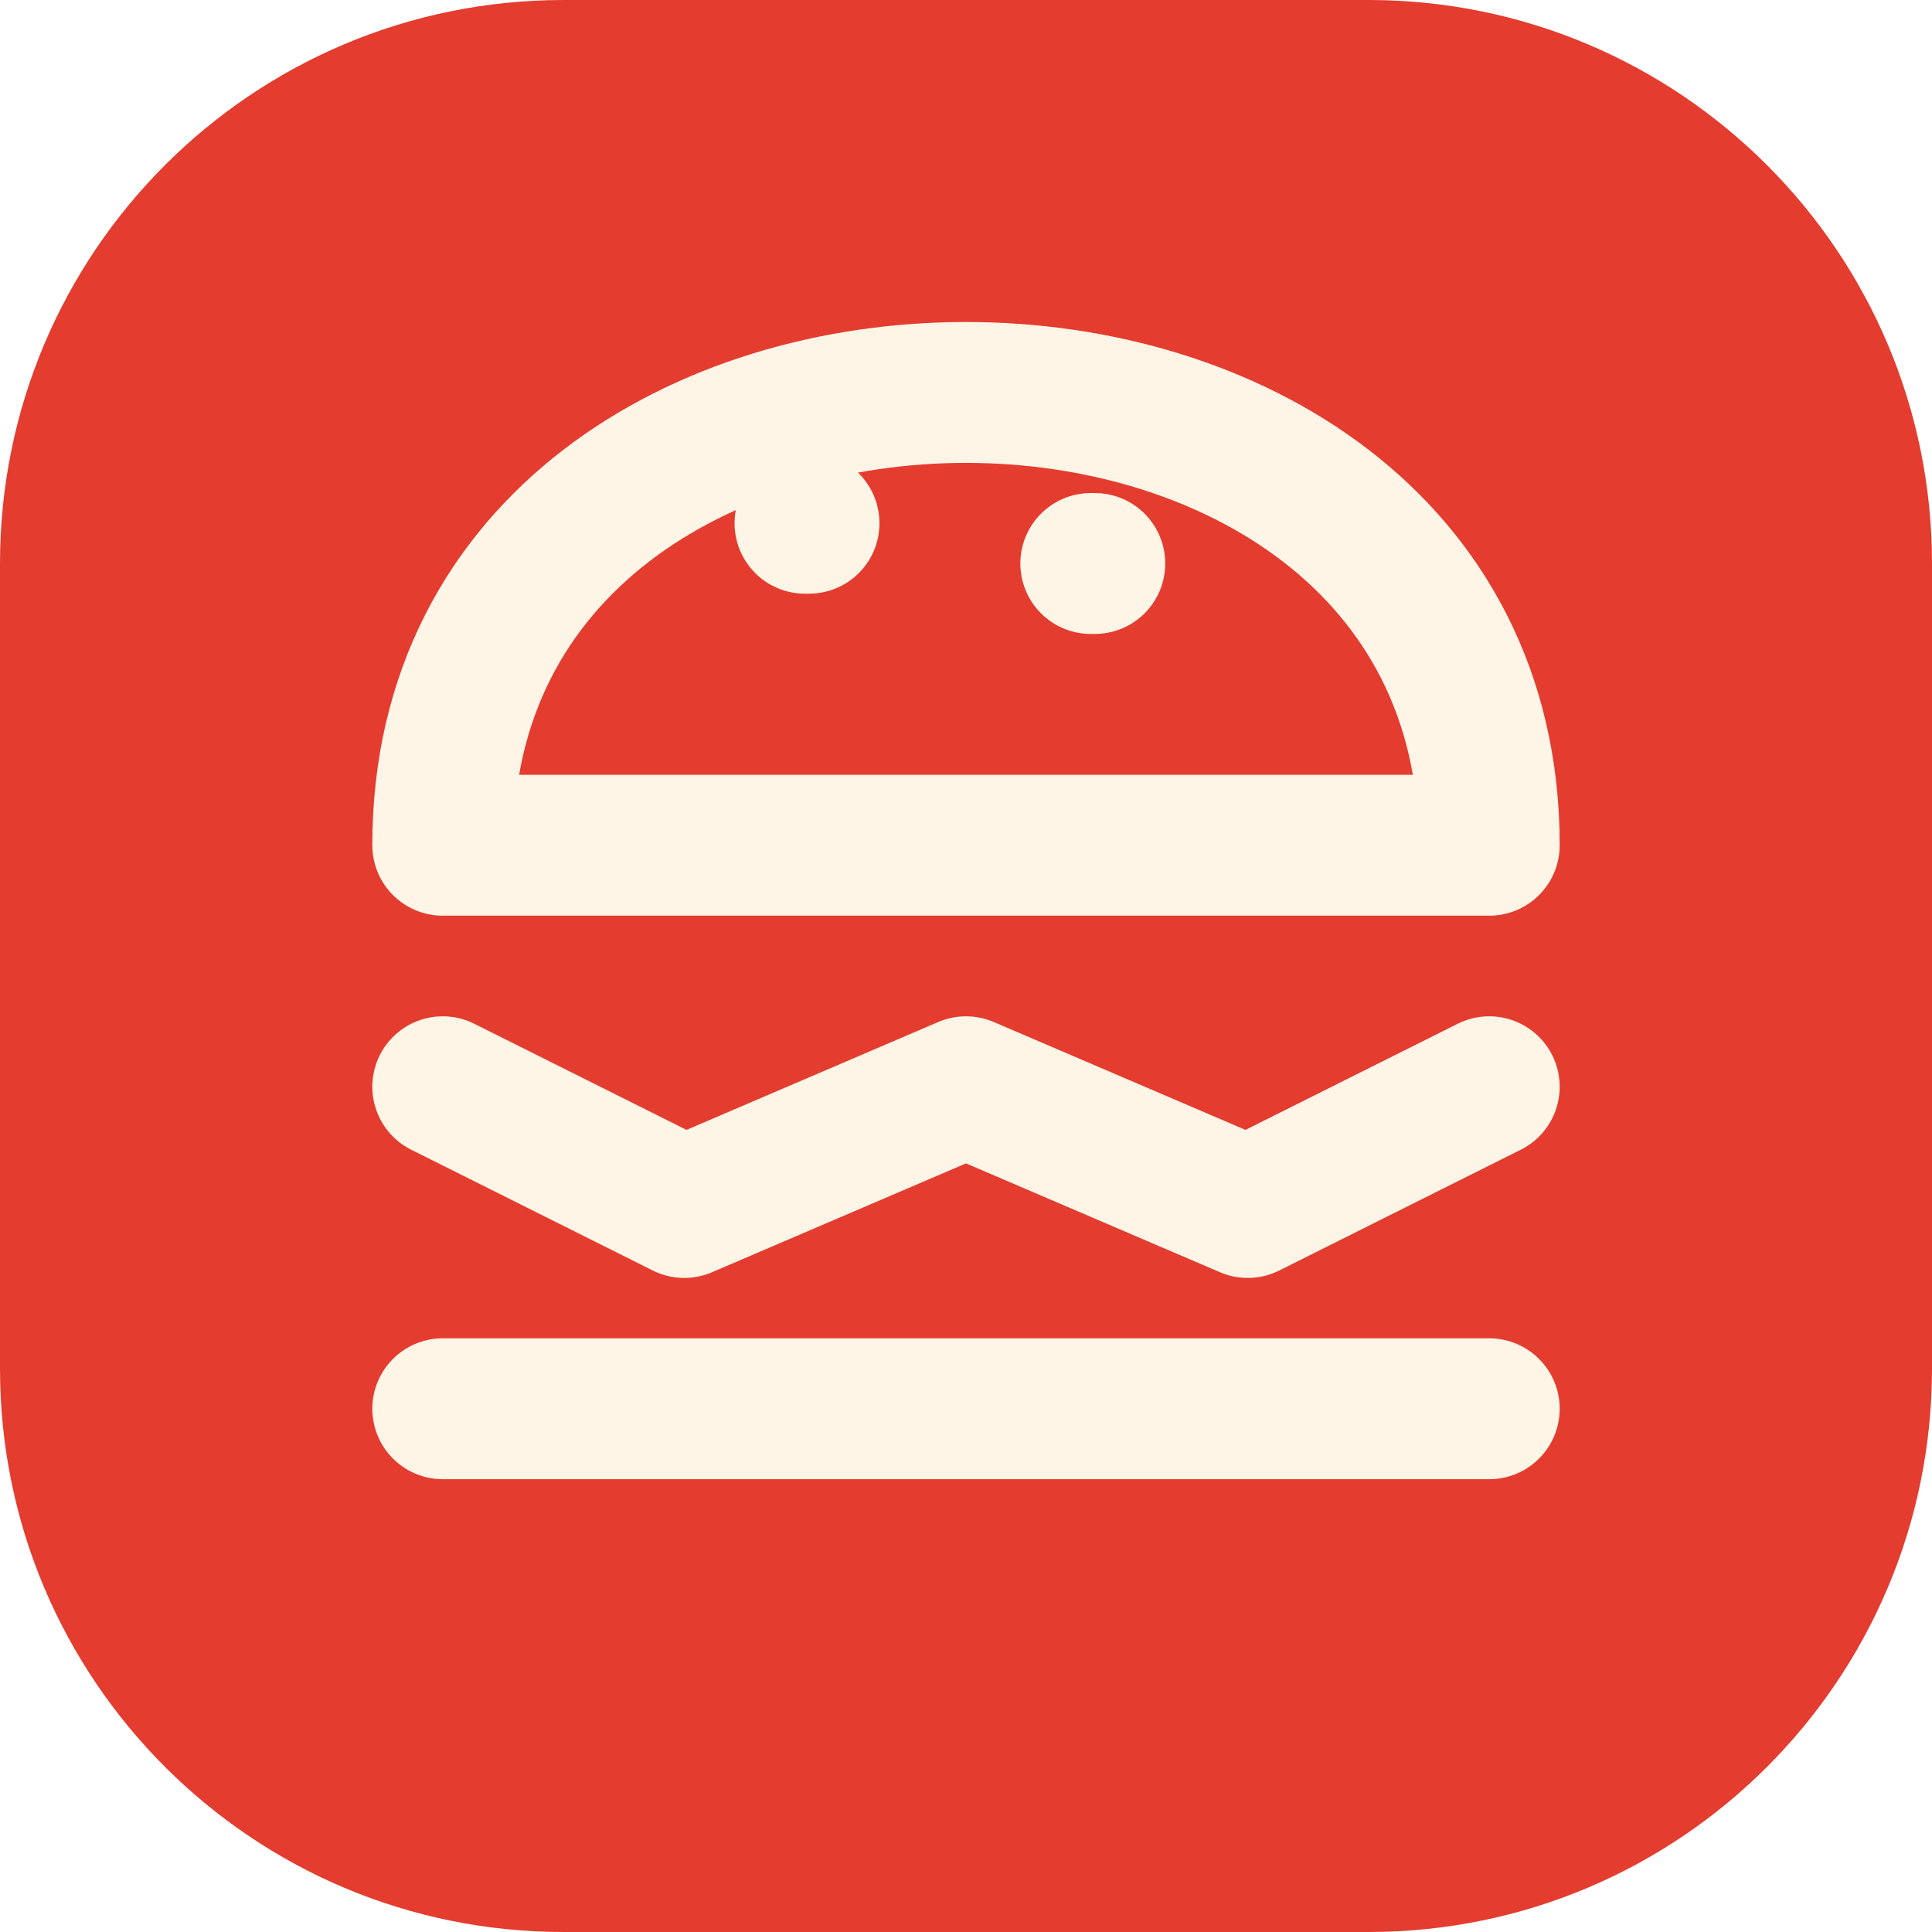
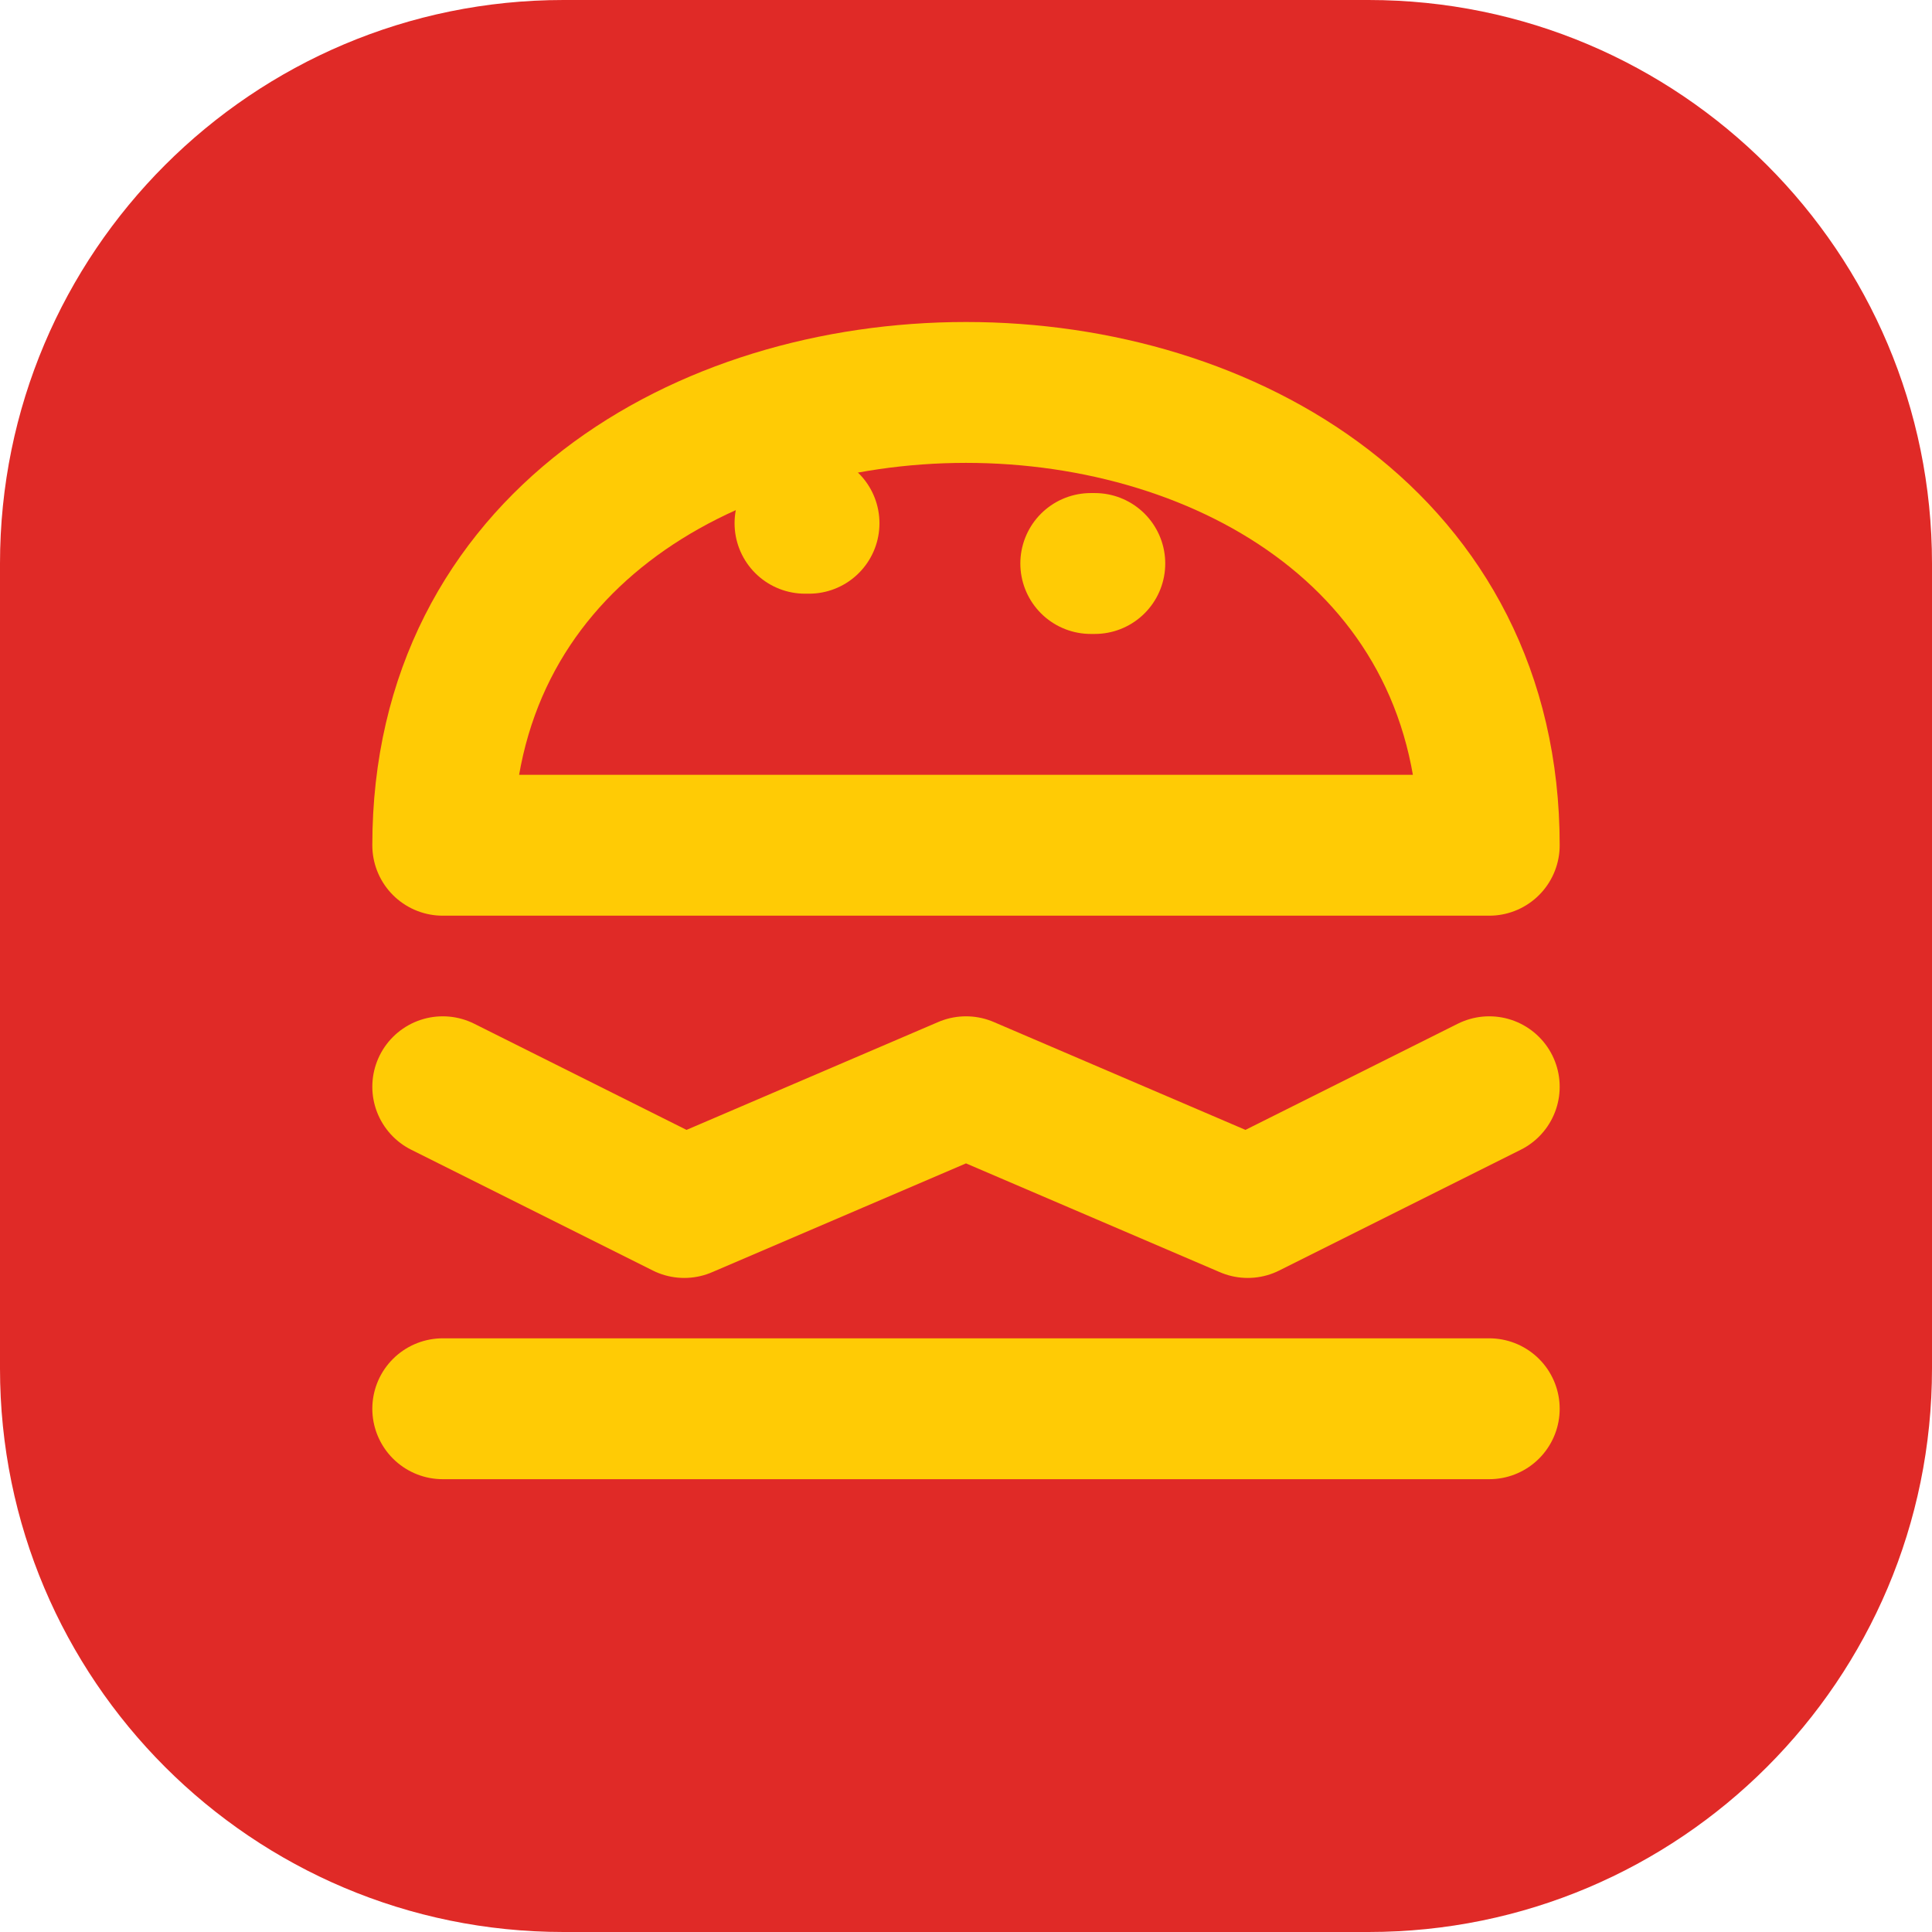
<svg xmlns="http://www.w3.org/2000/svg" viewBox="0 0 48 48">
-   <rect width="48" height="48" rx="14" fill="#e43c2f" />
-   <g stroke="#fff5e7" stroke-width="3.5" stroke-linecap="round" stroke-linejoin="round" fill="none">
+   <rect width="48" height="48" rx="14" fill="#e02a27" />
+   <g stroke="#ffcb05" stroke-width="3.5" stroke-linecap="round" stroke-linejoin="round" fill="none">
    <path d="M11 21c0-15 26-15 26 0Z" />
    <path d="m11 27 6 3 7-3 7 3 6-3M11 35h26" />
    <path d="M20 13h.1m7 1h.1" />
  </g>
</svg>
